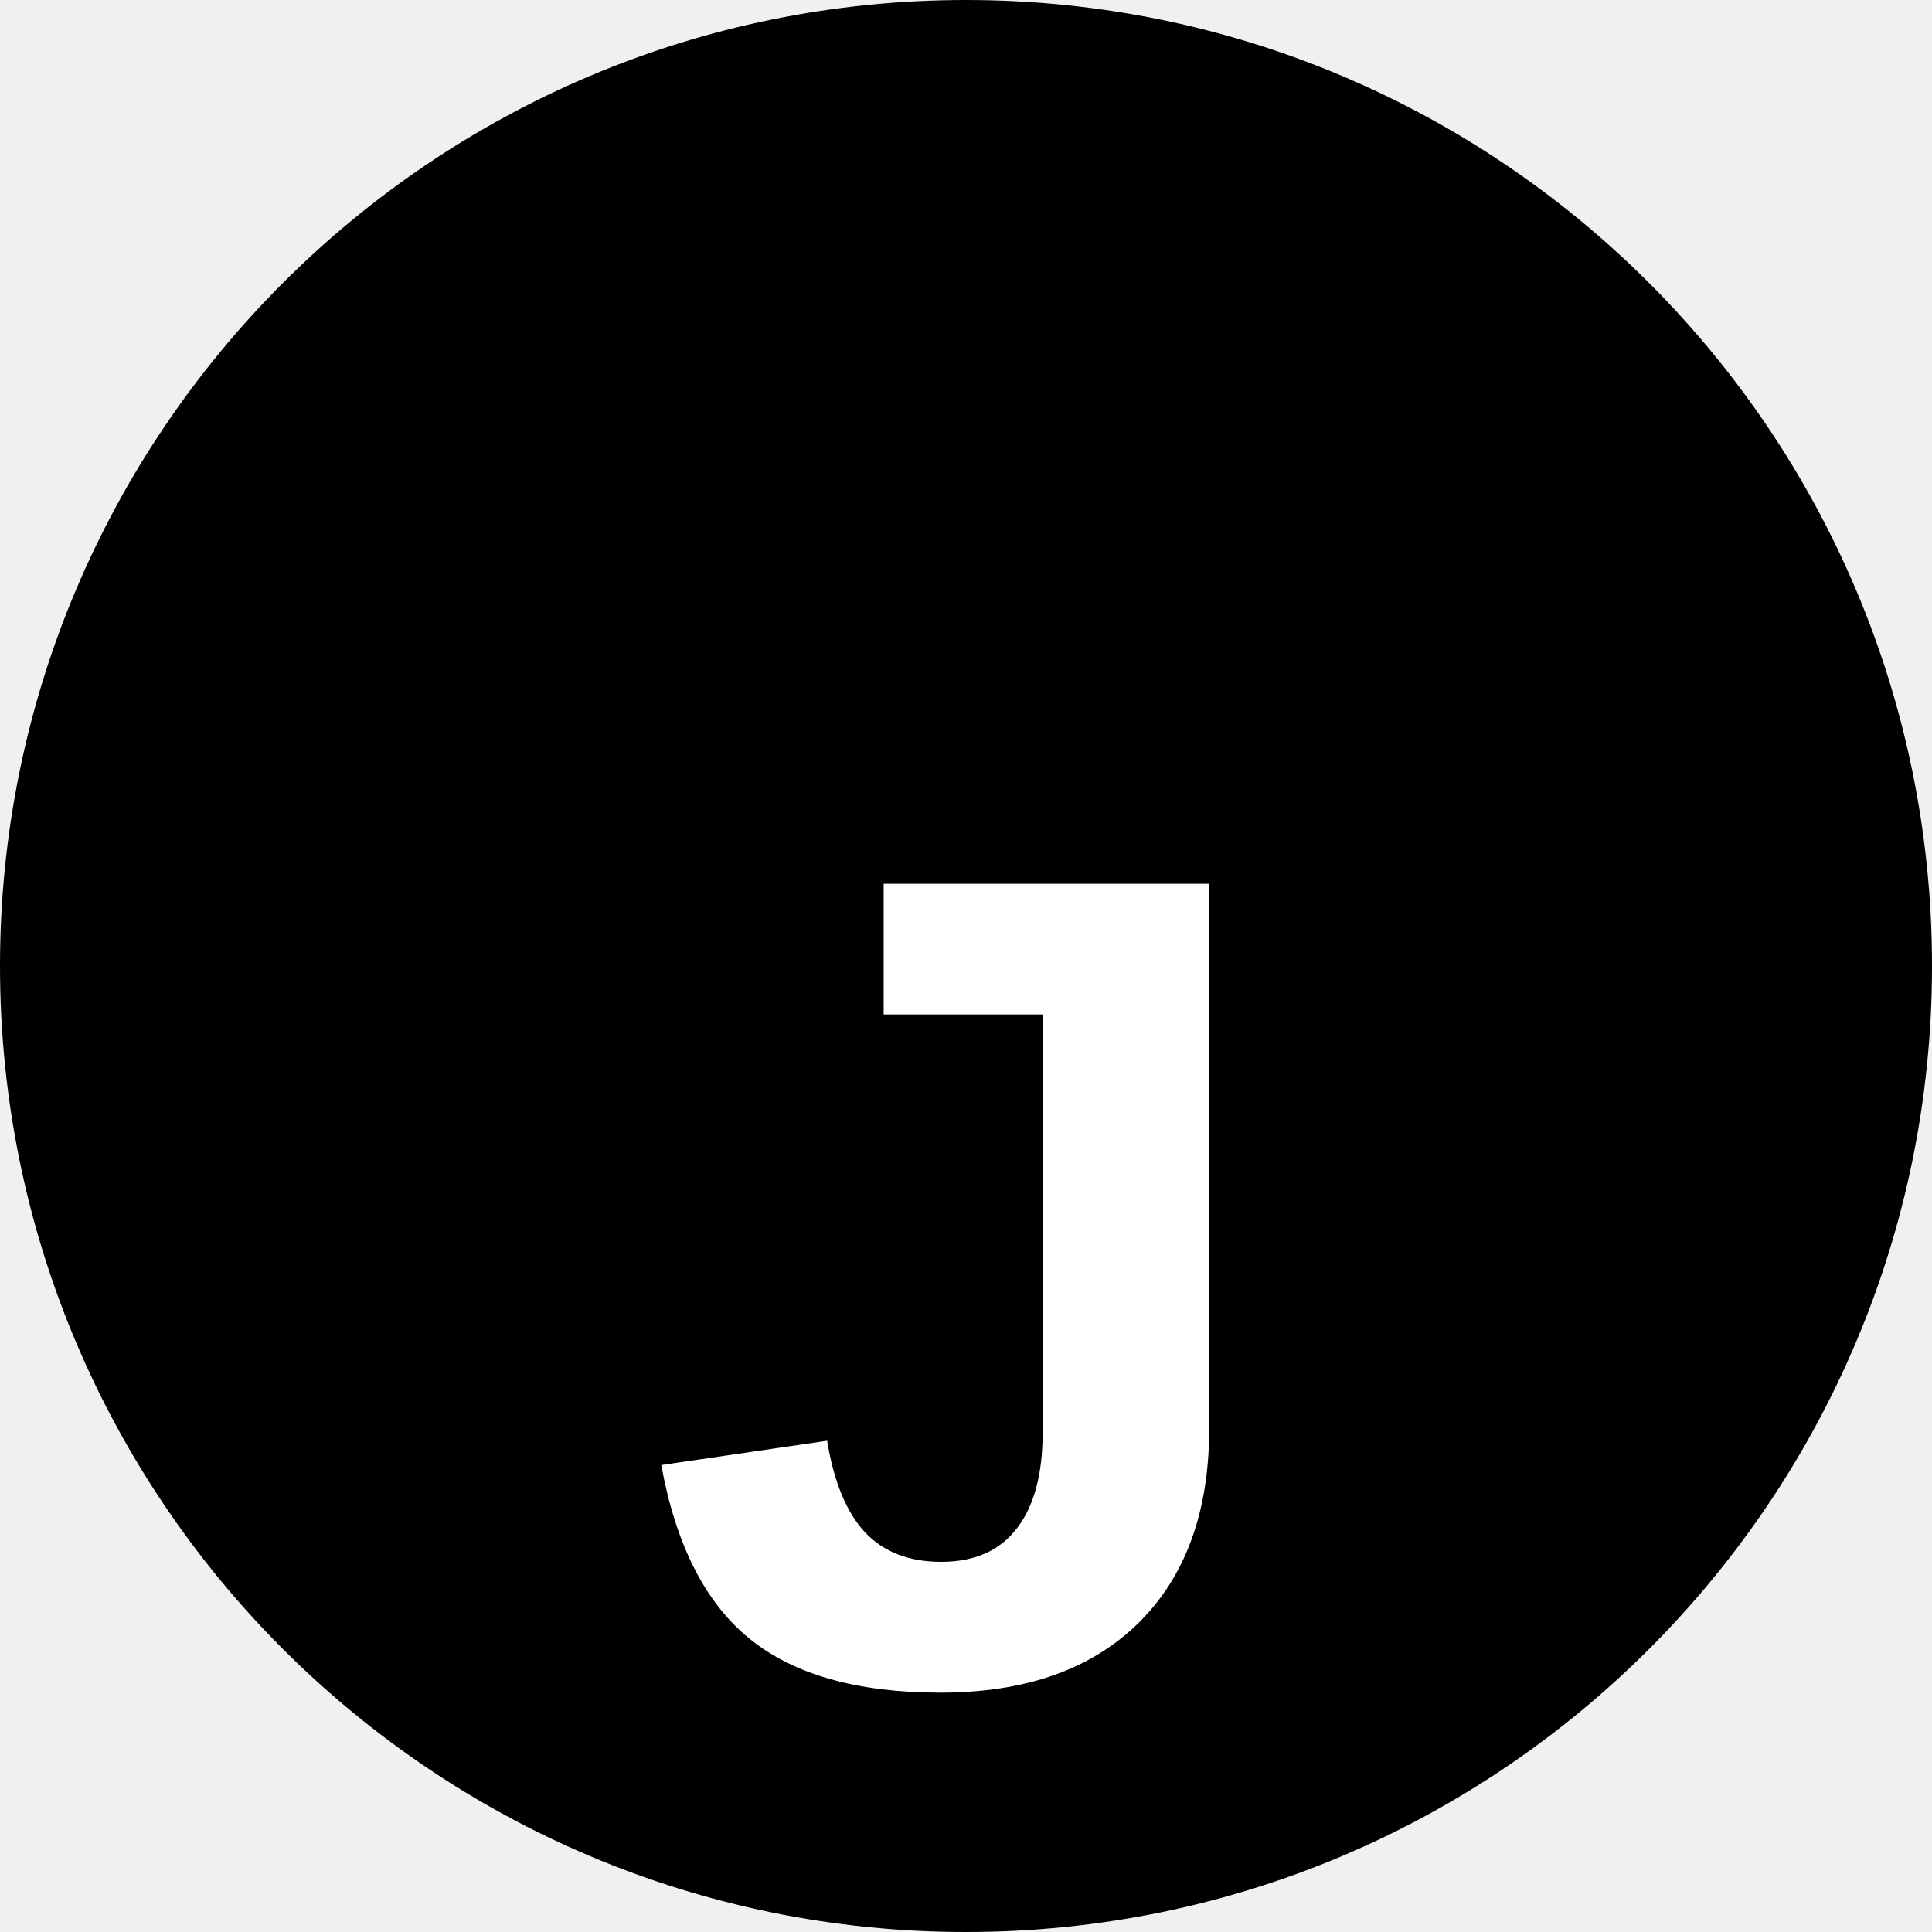
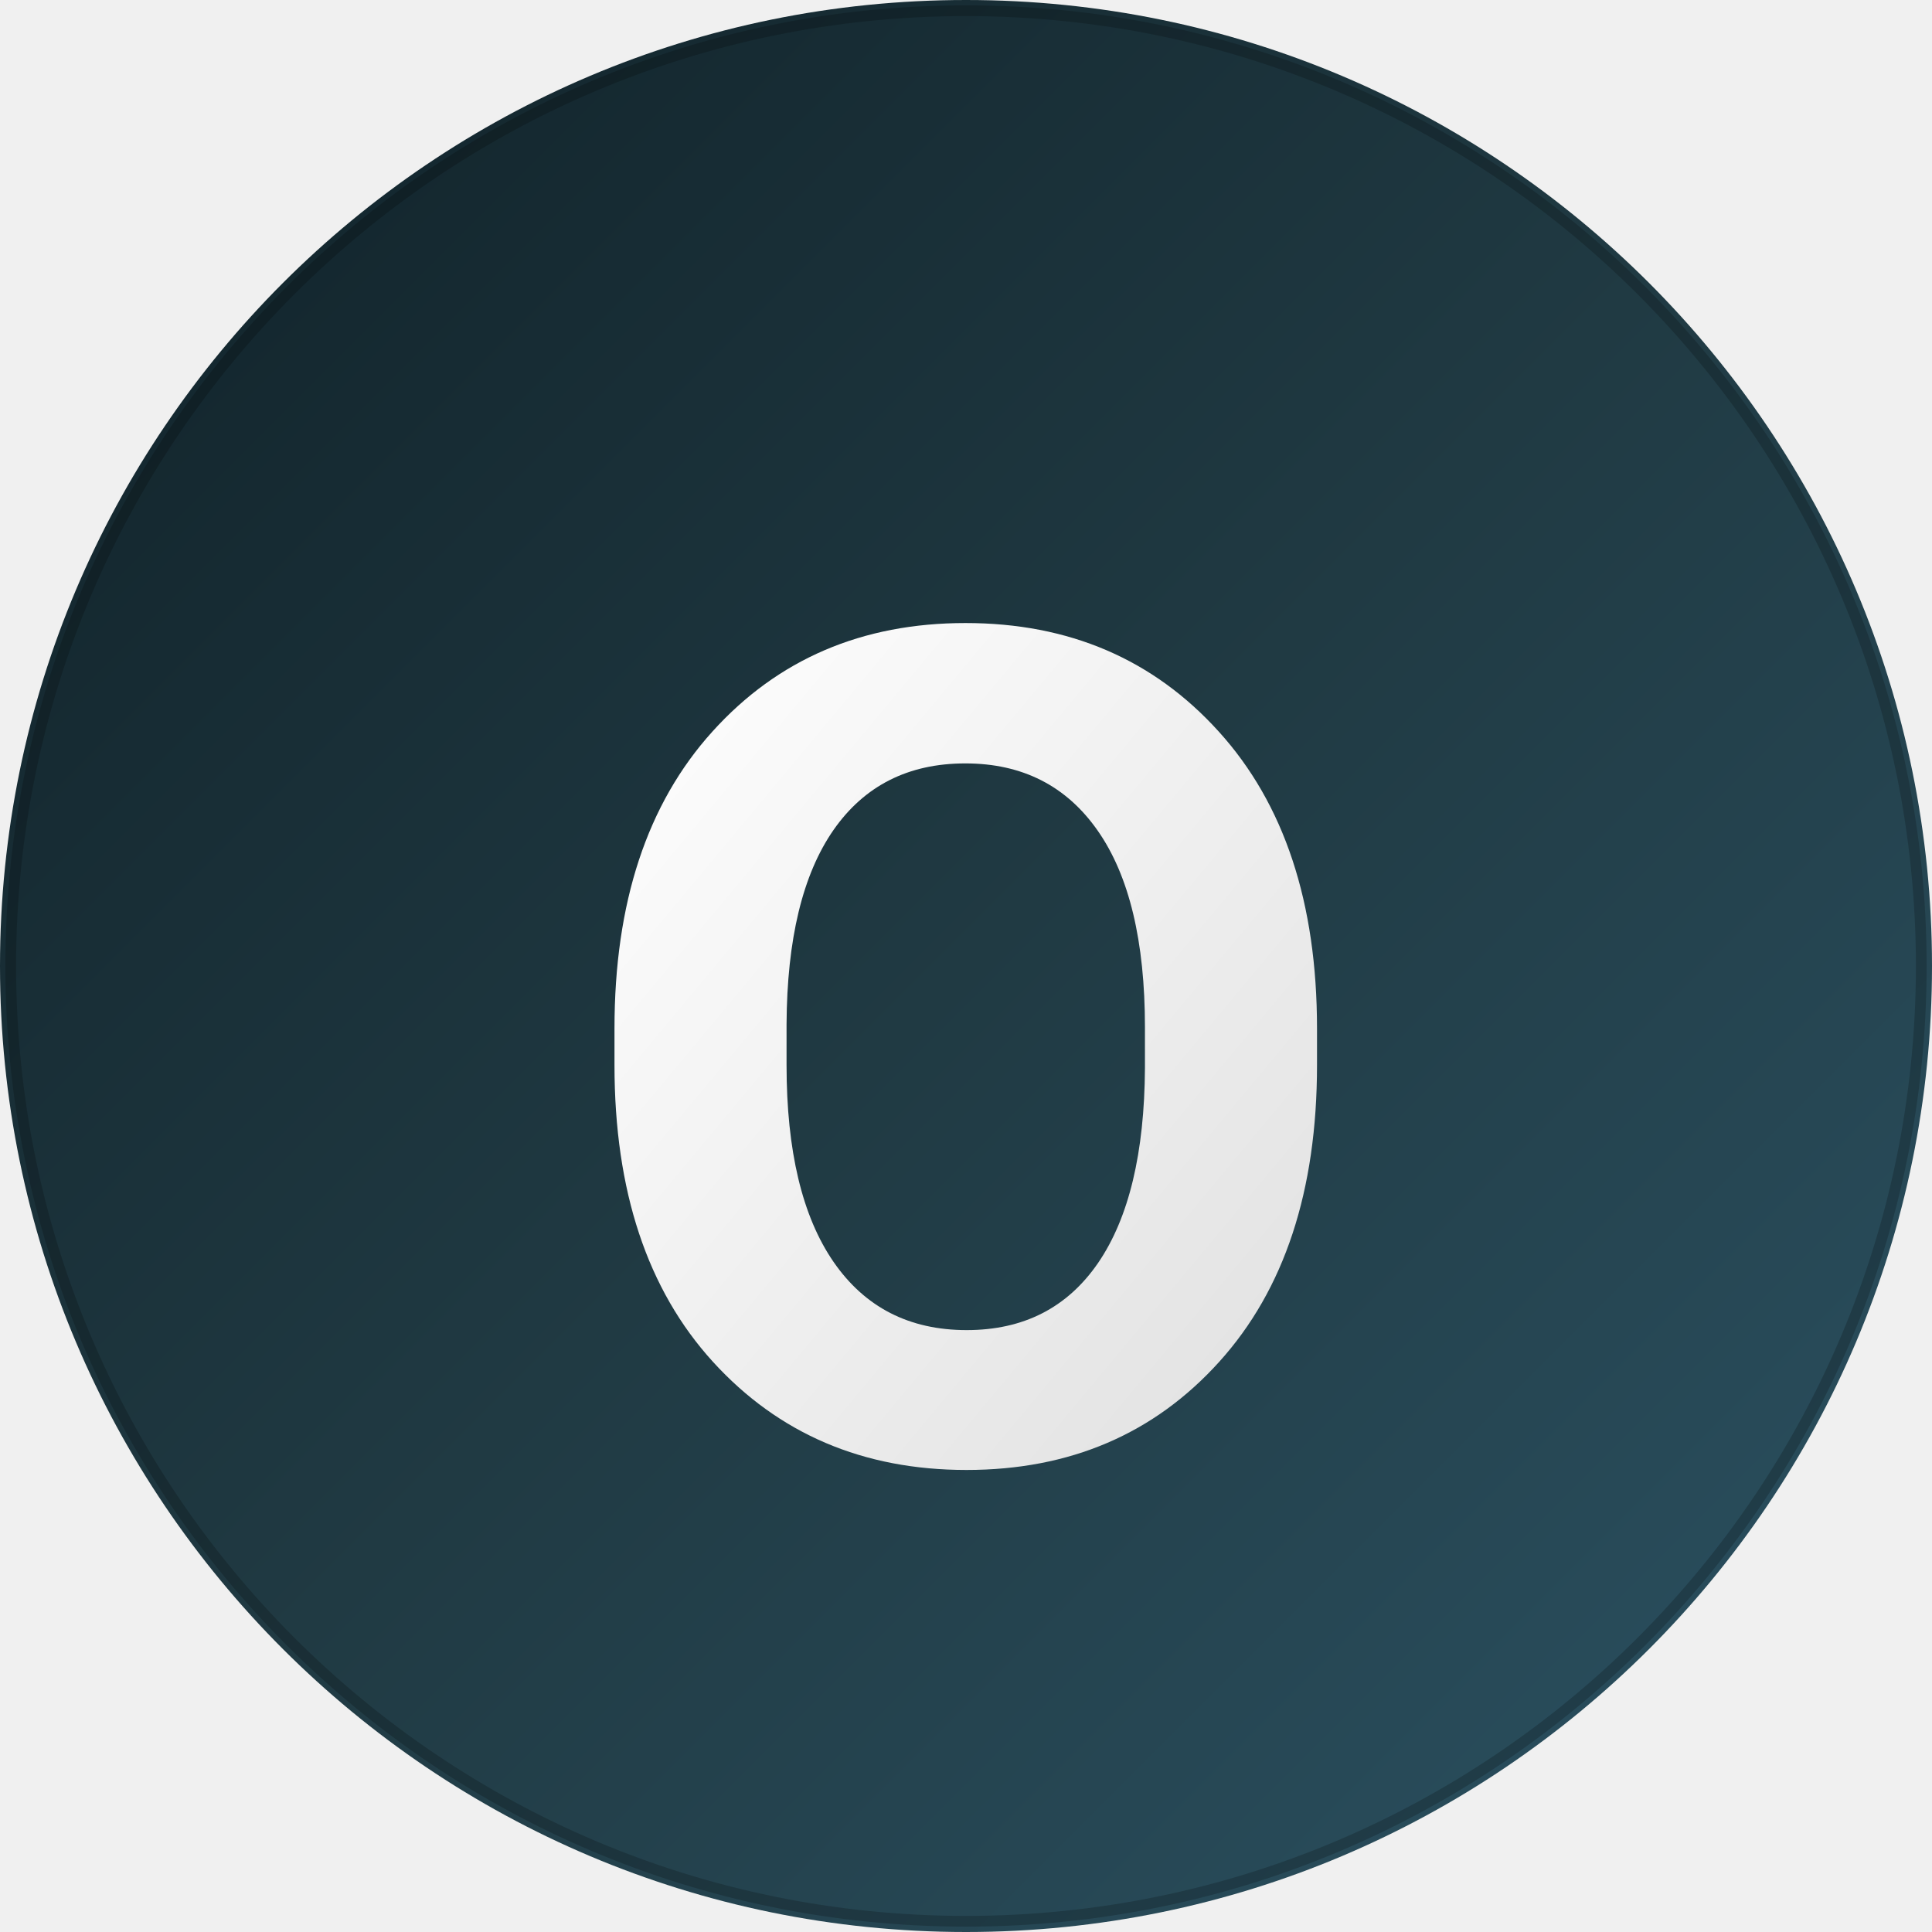
<svg xmlns="http://www.w3.org/2000/svg" width="180" height="180" viewBox="0 0 180 180">
-   <circle cx="90" cy="90" r="90" fill="#000000" />
-   <text x="90" y="126" font-family="Arial, sans-serif" font-size="108" font-weight="900" text-anchor="middle" fill="#FFFFFF" dominant-baseline="middle">J</text>
+   <defs>
+     <linearGradient id="faviconGradient" x1="0%" y1="0%" x2="100%" y2="100%">
+       <stop offset="0%" style="stop-color:#0f2027;stop-opacity:1" />
+       <stop offset="50%" style="stop-color:#203a43;stop-opacity:1" />
+       <stop offset="100%" style="stop-color:#2c5364;stop-opacity:1" />
+     </linearGradient>
+     <linearGradient id="textGradient" x1="0%" y1="0%" x2="100%" y2="100%">
+       <stop offset="0%" style="stop-color:#ffffff;stop-opacity:1" />
+       <stop offset="100%" style="stop-color:#e0e0e0;stop-opacity:1" />
+     </linearGradient>
+   </defs>
+   <circle cx="90" cy="90" r="90" fill="url(#faviconGradient)" />
+   <circle cx="90" cy="90" r="89" fill="none" stroke="rgba(0,0,0,0.2)" stroke-width="1" />
+   <text x="90" y="106.2" font-family="system-ui, -apple-system, BlinkMacSystemFont, 'Segoe UI', Roboto, sans-serif" font-size="108" font-weight="700" text-anchor="middle" fill="url(#textGradient)" dominant-baseline="middle">O</text>
</svg>
